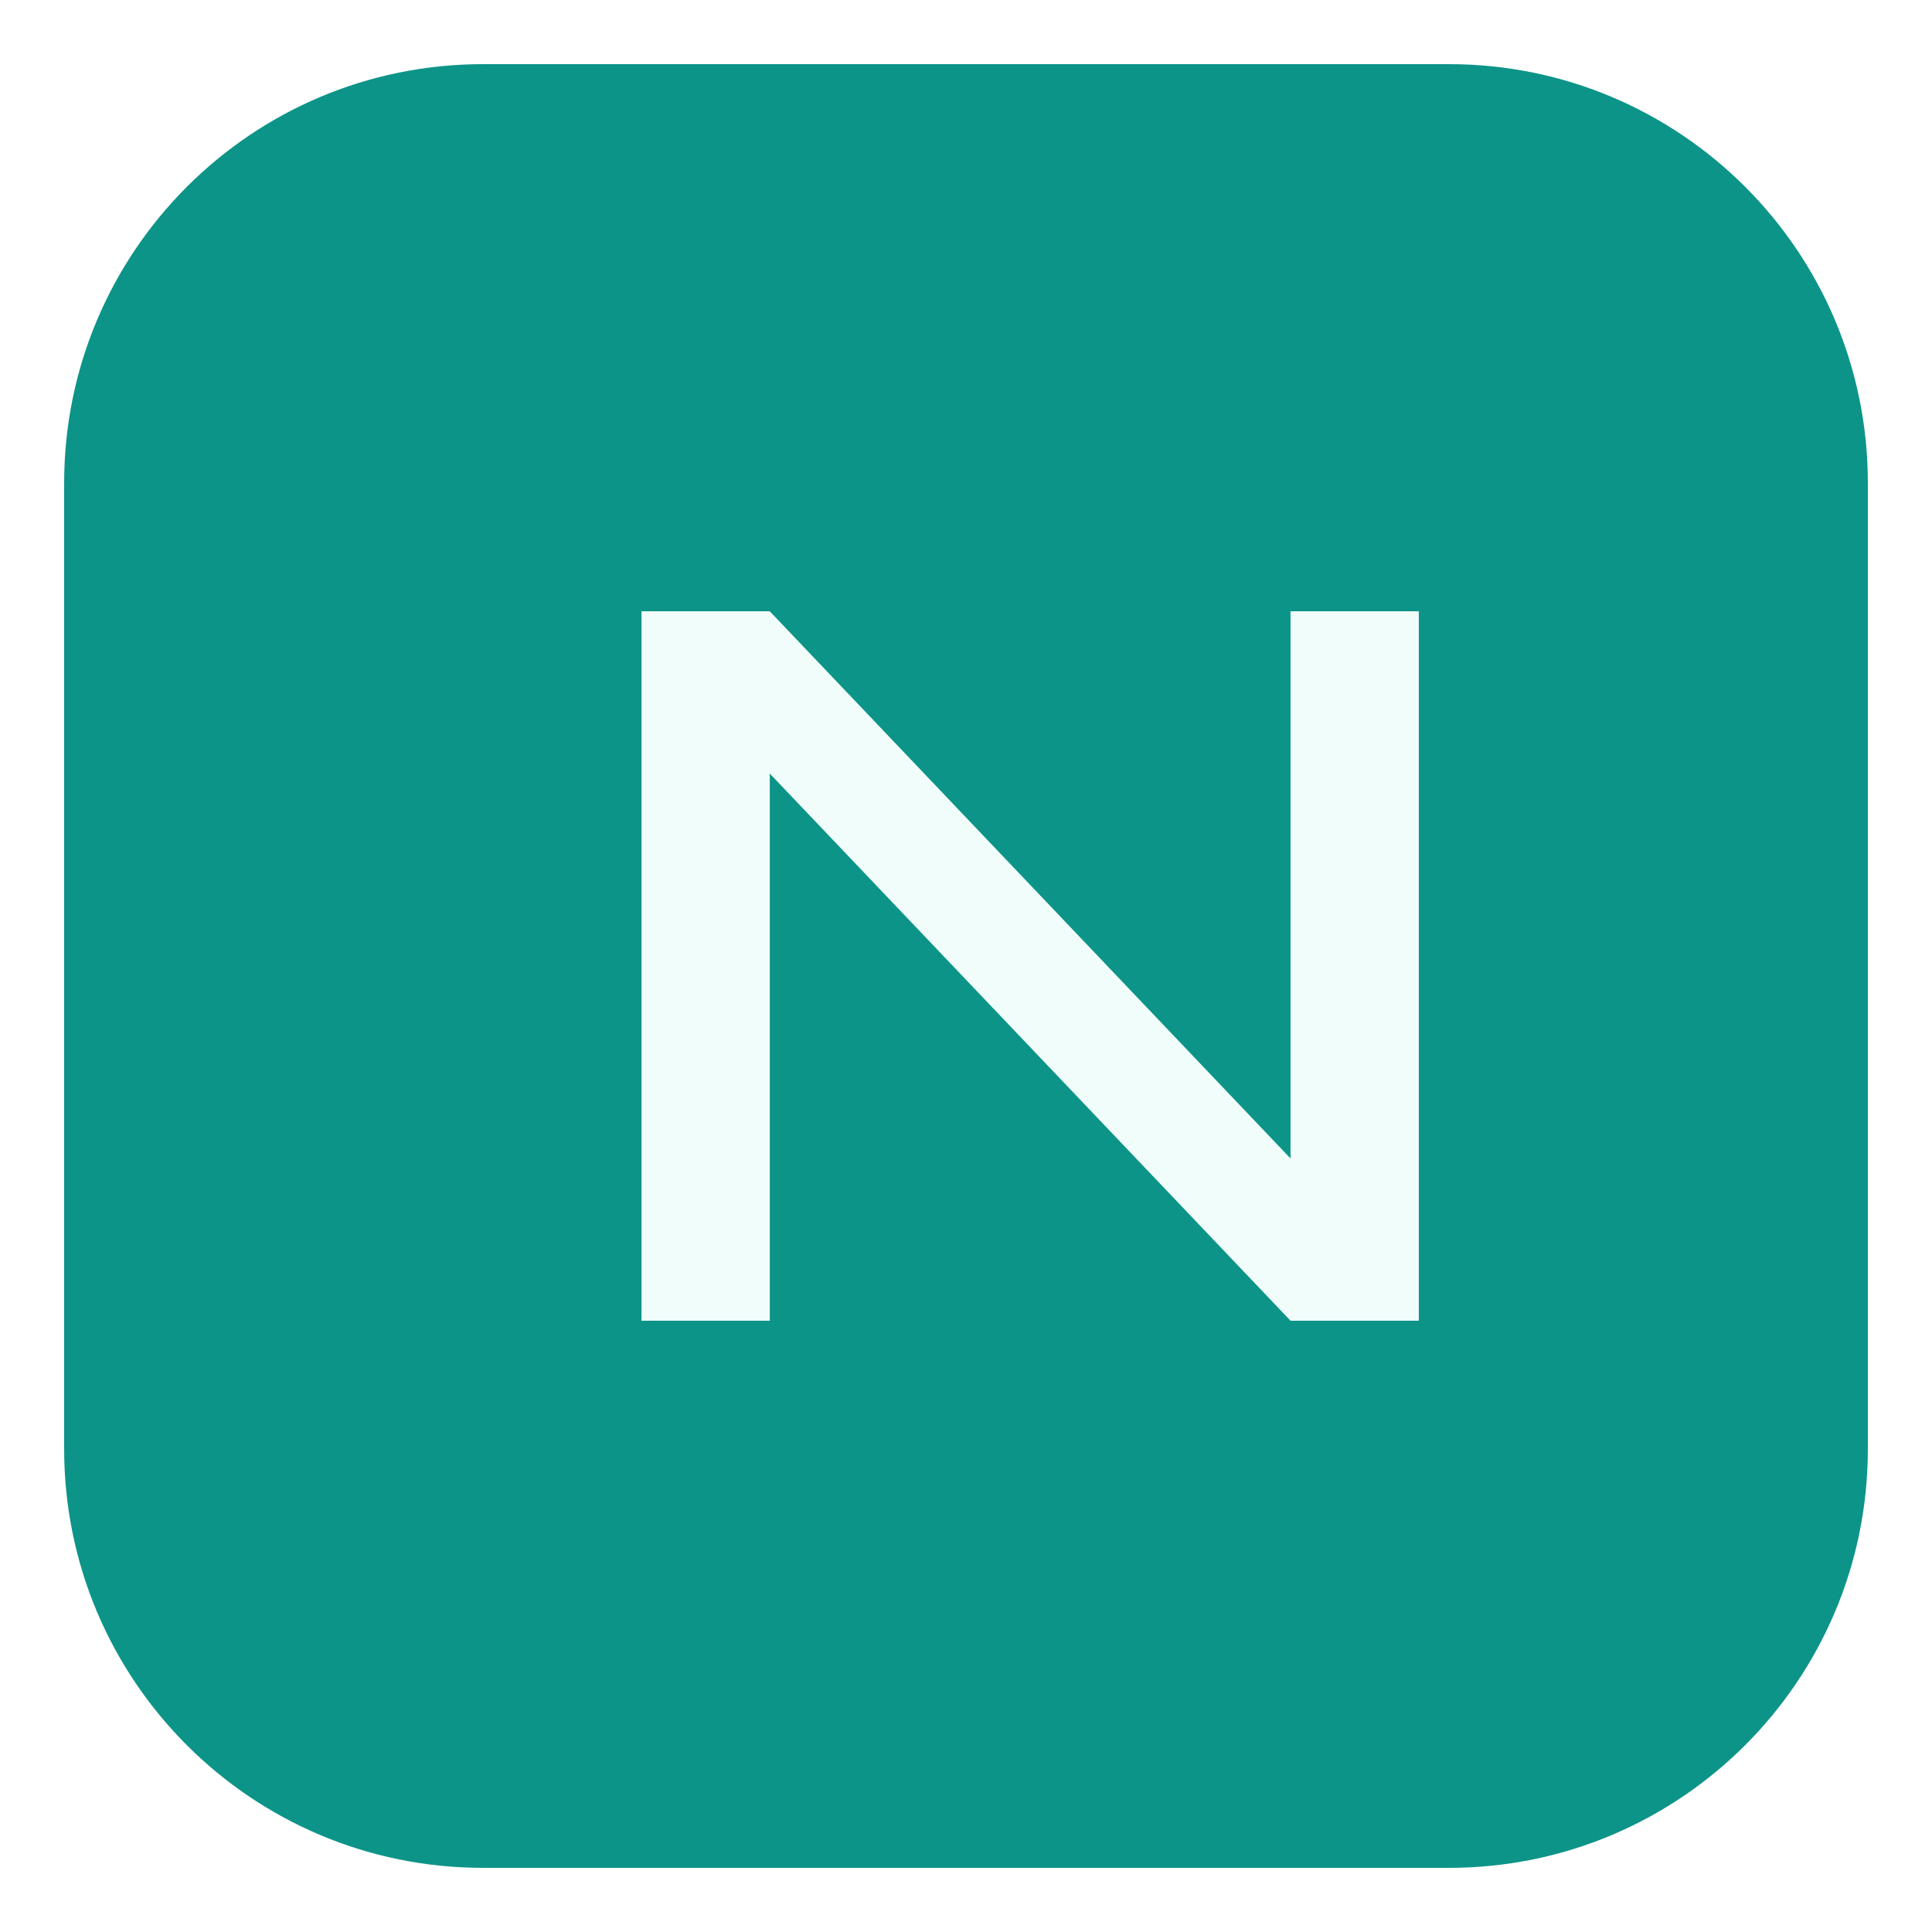
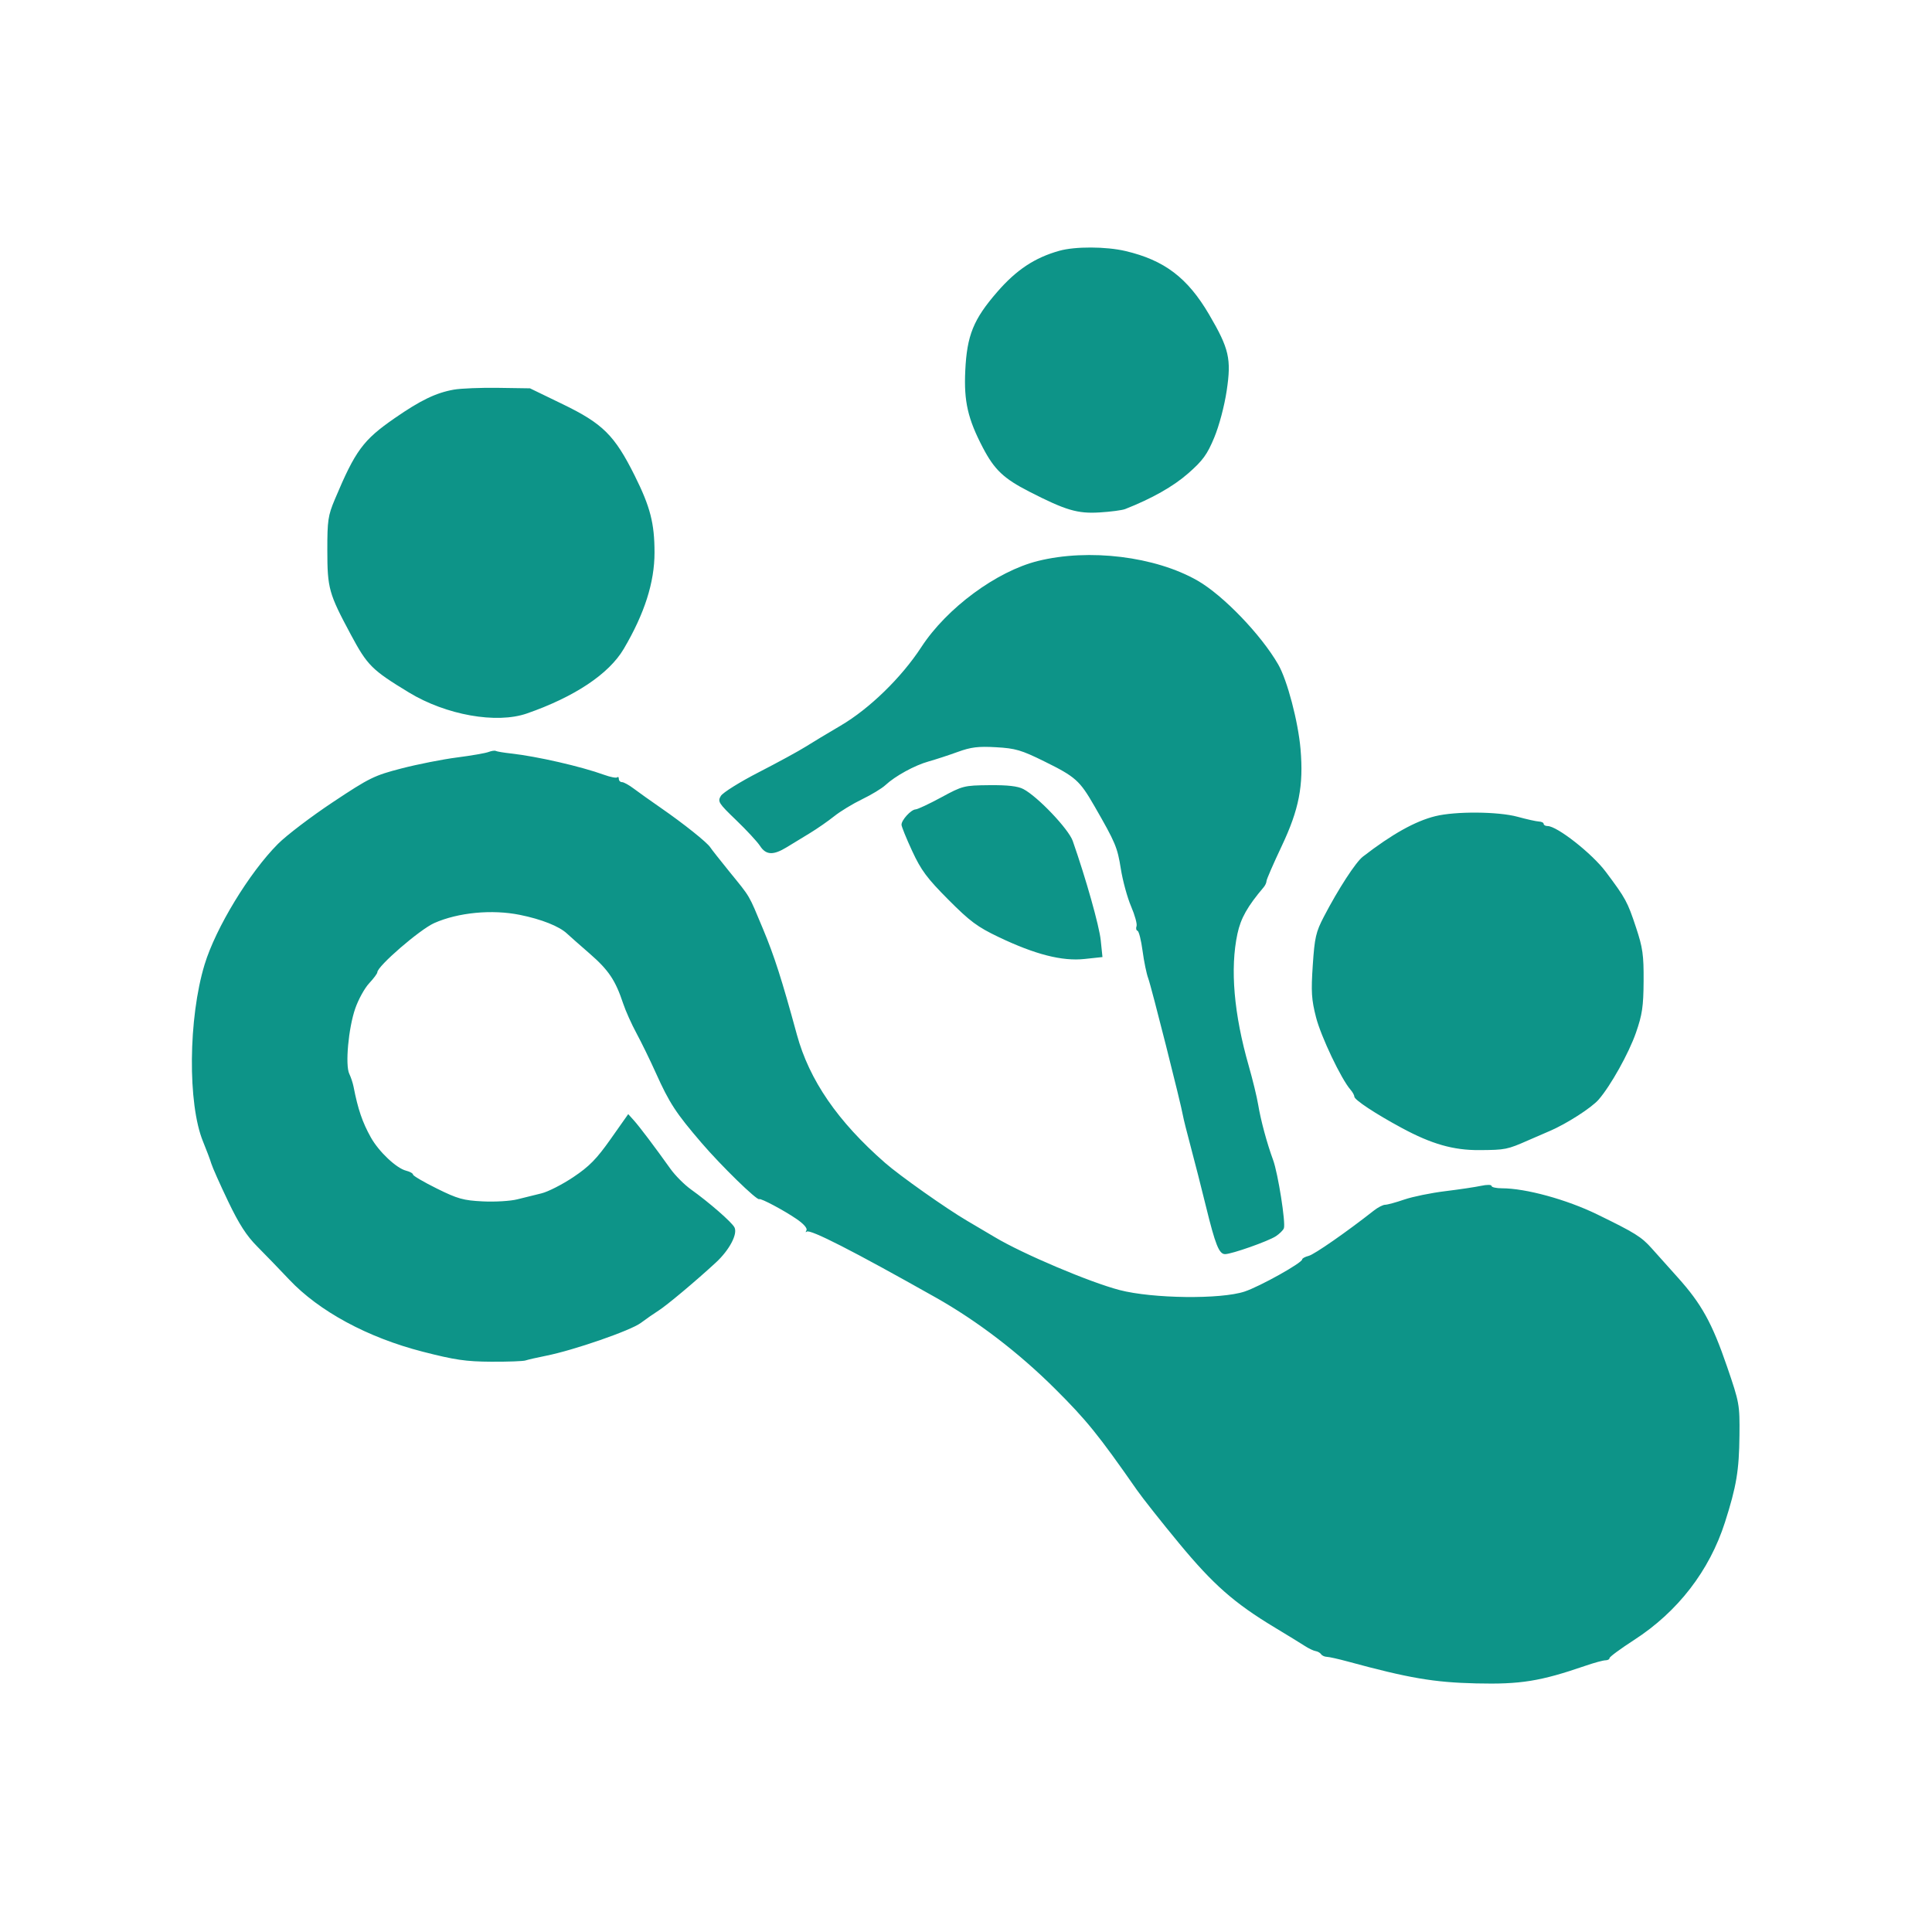
<svg xmlns="http://www.w3.org/2000/svg" width="512" height="512" viewBox="0 0 512 512">
-   <rect x="17" y="17" width="478" height="478" rx="111" fill="#0d9488" />
-   <path d="M170 350 L170 162 L204 162 L342 307 L342 162 L376 162 L376 350 L342 350 L204 205 L204 350 Z" fill="#f0fdfa" />
+   <g transform="translate(36.00 50.91) scale(0.72727)">
+     <path fill-rule="evenodd" fill="#0d9488" d="M 336.500 21.384 C 327.528 23.902, 320.890 28.300, 313.887 36.364 C 305.195 46.374, 302.843 52.175, 302.232 65.113 C 301.705 76.275, 303.171 82.663, 308.665 93.158 C 312.856 101.162, 316.253 104.382, 325.500 109.116 C 338.883 115.966, 343.095 117.215, 351.173 116.725 C 355.203 116.481, 359.400 115.927, 360.500 115.495 C 370.269 111.655, 378.047 107.250, 383.480 102.480 C 388.808 97.802, 390.378 95.645, 392.955 89.454 C 394.740 85.165, 396.656 77.956, 397.494 72.371 C 399.237 60.760, 398.388 57.073, 391.105 44.634 C 383.263 31.240, 374.821 24.822, 360.648 21.479 C 353.546 19.805, 342.285 19.760, 336.500 21.384 M 115.871 71.978 C 109.367 73.132, 103.771 75.831, 94.330 82.366 C 82.797 90.349, 80.013 94.127, 72.496 112 C 70.027 117.870, 69.763 119.663, 69.774 130.500 C 69.788 144.414, 70.302 146.259, 78.327 161.221 C 84.389 172.523, 85.978 174.106, 99.511 182.334 C 113.042 190.562, 131.434 193.832, 142.500 189.979 C 159.922 183.912, 172.410 175.577, 177.805 166.415 C 185.382 153.548, 189 142.212, 189 131.339 C 189 120.692, 187.450 114.679, 181.770 103.299 C 174.442 88.614, 170.156 84.360, 155.560 77.287 L 143.620 71.500 132.060 71.328 C 125.702 71.234, 118.417 71.526, 115.871 71.978 M 328.678 134.421 C 313.635 138.170, 295.497 151.566, 286.243 165.763 C 278.981 176.905, 267.314 188.261, 256.804 194.421 C 252.237 197.097, 246.475 200.565, 244 202.127 C 241.525 203.689, 233.875 207.858, 227 211.392 C 220.125 214.926, 213.903 218.808, 213.173 220.018 C 211.935 222.072, 212.309 222.664, 218.755 228.860 C 222.555 232.512, 226.466 236.738, 227.447 238.250 C 229.615 241.594, 232.256 241.726, 237.160 238.734 C 239.173 237.505, 242.998 235.175, 245.660 233.555 C 248.322 231.935, 252.300 229.168, 254.500 227.406 C 256.700 225.644, 261.265 222.868, 264.645 221.238 C 268.025 219.607, 271.843 217.293, 273.129 216.095 C 276.705 212.763, 283.790 208.882, 288.900 207.456 C 291.430 206.750, 296.187 205.195, 299.470 204 C 304.329 202.232, 306.935 201.913, 313.470 202.284 C 320.526 202.685, 322.651 203.308, 330.982 207.414 C 342.418 213.050, 343.925 214.393, 349.304 223.742 C 356.982 237.083, 357.670 238.720, 358.927 246.635 C 359.614 250.961, 361.299 257.115, 362.671 260.311 C 364.044 263.507, 364.930 266.741, 364.640 267.497 C 364.350 268.252, 364.518 269.012, 365.014 269.185 C 365.510 269.358, 366.333 272.650, 366.843 276.500 C 367.353 280.350, 368.281 284.850, 368.906 286.500 C 369.998 289.384, 380.874 332.393, 381.550 336.500 C 381.731 337.600, 383.025 342.775, 384.426 348 C 385.827 353.225, 388.305 362.937, 389.932 369.582 C 393.371 383.630, 394.723 387.003, 396.911 386.993 C 399.324 386.982, 412.613 382.300, 415.387 380.482 C 416.732 379.601, 418.057 378.295, 418.331 377.579 C 419.059 375.684, 416.200 357.561, 414.403 352.677 C 412.155 346.566, 409.899 338.204, 408.960 332.500 C 408.507 329.750, 406.976 323.450, 405.557 318.500 C 400.102 299.463, 398.685 282.955, 401.415 270.233 C 402.626 264.589, 405.059 260.277, 410.977 253.292 C 411.540 252.628, 412 251.621, 412 251.055 C 412 250.490, 414.503 244.733, 417.562 238.263 C 423.855 224.952, 425.540 216.270, 424.406 203 C 423.548 192.964, 419.564 177.837, 416.277 172.131 C 410.026 161.281, 396.214 146.925, 386.870 141.568 C 371.491 132.750, 347.304 129.780, 328.678 134.421 M 128.500 204.021 C 127.400 204.445, 122.240 205.341, 117.033 206.010 C 111.826 206.679, 102.746 208.472, 96.856 209.994 C 86.856 212.578, 85.196 213.392, 71.823 222.274 C 63.945 227.506, 54.942 234.349, 51.815 237.480 C 41.398 247.913, 29.114 268.100, 25.050 281.466 C 19.111 300.998, 18.842 332.269, 24.495 346 C 25.740 349.025, 27.093 352.625, 27.502 354 C 27.911 355.375, 30.660 361.548, 33.611 367.718 C 37.603 376.064, 40.324 380.288, 44.238 384.218 C 47.132 387.123, 52.369 392.542, 55.876 396.259 C 66.807 407.846, 84.453 417.381, 104.500 422.534 C 116.258 425.556, 120.262 426.142, 129.500 426.194 C 135.550 426.228, 141.175 426.021, 142 425.735 C 142.825 425.448, 146.200 424.676, 149.500 424.019 C 159.614 422.005, 180.301 414.836, 184 412.064 C 185.925 410.622, 188.850 408.587, 190.500 407.542 C 193.501 405.643, 204.096 396.759, 211.353 390.058 C 216.300 385.490, 219.397 379.610, 218.116 377.217 C 217.073 375.268, 208.932 368.173, 202.263 363.402 C 199.882 361.698, 196.521 358.323, 194.794 355.902 C 189.083 347.893, 183.529 340.537, 181.459 338.238 L 179.418 335.971 173.034 345.030 C 167.892 352.326, 165.235 355.036, 159.380 358.952 C 155.381 361.626, 150.172 364.278, 147.805 364.845 C 145.437 365.411, 141.475 366.392, 139 367.025 C 136.525 367.657, 130.863 367.995, 126.417 367.775 C 119.338 367.426, 117.257 366.843, 109.667 363.083 C 104.900 360.721, 101 358.435, 101 358.003 C 101 357.571, 99.864 356.932, 98.475 356.583 C 94.932 355.694, 88.537 349.655, 85.629 344.452 C 82.551 338.945, 80.932 334.197, 79.336 326 C 79.068 324.625, 78.368 322.507, 77.779 321.293 C 76.239 318.120, 77.463 304.660, 79.942 297.500 C 81.084 294.200, 83.365 290.062, 85.010 288.304 C 86.654 286.547, 88 284.737, 88 284.282 C 88 282.072, 103.514 268.663, 108.751 266.347 C 117.465 262.493, 129.757 261.316, 139.914 263.363 C 147.827 264.957, 154.332 267.546, 157.146 270.222 C 157.891 270.930, 161.572 274.180, 165.326 277.444 C 172.282 283.491, 174.751 287.169, 177.583 295.700 C 178.459 298.340, 180.638 303.200, 182.425 306.500 C 184.212 309.800, 187.395 316.325, 189.498 321 C 194.436 331.977, 196.794 335.584, 206.170 346.500 C 213.334 354.842, 226.359 367.539, 227.154 366.957 C 227.714 366.547, 236.150 371.034, 240.771 374.199 C 243.360 375.973, 244.773 377.592, 244.360 378.312 C 243.986 378.965, 244.029 379.185, 244.457 378.799 C 245.599 377.771, 261.344 385.809, 291.500 402.816 C 306.609 411.337, 321.709 422.891, 334.940 436.054 C 346.410 447.464, 350.822 452.918, 364.742 472.892 C 366.809 475.858, 373.750 484.633, 380.166 492.392 C 392.597 507.424, 400.245 514.154, 415 523.041 C 419.675 525.857, 424.625 528.895, 426 529.792 C 427.375 530.688, 429.130 531.522, 429.900 531.644 C 430.670 531.767, 431.570 532.279, 431.900 532.782 C 432.230 533.286, 433.175 533.715, 434 533.737 C 434.825 533.759, 438.200 534.511, 441.500 535.409 C 463.893 541.499, 472.973 543.050, 488.390 543.415 C 504.619 543.800, 511.748 542.649, 528.254 536.977 C 531.419 535.890, 534.681 535, 535.504 535 C 536.327 535, 537 534.633, 537 534.184 C 537 533.735, 541.023 530.769, 545.941 527.593 C 561.876 517.301, 573.415 502.356, 579.065 484.689 C 583.249 471.609, 584.219 465.790, 584.343 453.036 C 584.452 441.790, 584.338 441.160, 579.809 427.944 C 574.379 412.096, 570.518 405.119, 561.832 395.456 C 558.349 391.582, 554.118 386.857, 552.429 384.956 C 548.637 380.688, 546.351 379.260, 532.500 372.510 C 521.376 367.088, 506.457 363, 497.795 363 C 495.708 363, 494 362.613, 494 362.139 C 494 361.665, 492.313 361.644, 490.250 362.091 C 488.188 362.538, 482.274 363.422, 477.108 364.055 C 471.943 364.687, 465.235 366.059, 462.202 367.103 C 459.169 368.146, 456.041 369, 455.252 369 C 454.462 369, 452.620 369.940, 451.158 371.090 C 441.206 378.913, 429.430 387.105, 427.403 387.614 C 426.081 387.945, 425 388.529, 425 388.909 C 425 390.174, 409.589 398.778, 404 400.633 C 395.335 403.510, 370.525 403.212, 358.500 400.088 C 347.631 397.264, 323.141 386.886, 313 380.806 C 310.525 379.323, 306.025 376.665, 303 374.900 C 295.460 370.501, 278.468 358.507, 273 353.725 C 255.742 338.632, 245.405 323.598, 240.875 307 C 235.374 286.848, 232.650 278.354, 228.523 268.478 C 223.151 255.624, 224.120 257.277, 216.294 247.630 C 212.881 243.422, 209.731 239.422, 209.294 238.740 C 208.155 236.961, 199.642 230.161, 191.500 224.526 C 187.650 221.861, 183.108 218.628, 181.406 217.341 C 179.704 216.053, 177.791 215, 177.156 215 C 176.520 215, 176 214.475, 176 213.833 C 176 213.192, 175.734 212.932, 175.410 213.257 C 175.085 213.582, 172.947 213.170, 170.660 212.341 C 162.196 209.276, 146.195 205.611, 136.673 204.557 C 134.018 204.263, 131.543 203.848, 131.173 203.635 C 130.803 203.422, 129.600 203.596, 128.500 204.021 M 293.500 220.540 C 289.100 222.925, 284.878 224.904, 284.117 224.938 C 282.474 225.012, 279 228.796, 279 230.513 C 279 231.177, 280.752 235.496, 282.893 240.110 C 286.154 247.138, 288.291 250.011, 296.053 257.810 C 303.957 265.751, 306.656 267.757, 314.410 271.458 C 327.709 277.806, 337.538 280.316, 345.685 279.443 L 352.229 278.742 351.597 272.621 C 351.055 267.361, 346.209 250.169, 341.398 236.431 C 339.873 232.078, 328.596 220.235, 323.391 217.520 C 321.358 216.460, 317.679 216.041, 311 216.108 C 301.769 216.201, 301.273 216.327, 293.500 220.540 M 473.500 227.409 C 466.183 229.222, 457.702 233.963, 447.106 242.162 C 444.502 244.177, 438.139 253.971, 432.922 263.997 C 429.993 269.624, 429.542 271.592, 428.863 281.700 C 428.212 291.402, 428.387 294.194, 430.054 300.711 C 431.840 307.695, 439.253 323.259, 442.612 327.079 C 443.375 327.947, 444 329.079, 444 329.595 C 444 330.758, 451.699 335.842, 461.313 341.027 C 472.155 346.875, 480.075 349.140, 489.500 349.086 C 499.073 349.032, 499.676 348.910, 507.502 345.464 C 509.153 344.737, 512.630 343.230, 515.229 342.116 C 521.384 339.478, 530.437 333.663, 533.027 330.684 C 537.406 325.647, 544.028 313.782, 546.623 306.321 C 548.917 299.728, 549.355 296.773, 549.414 287.500 C 549.474 278, 549.099 275.341, 546.666 268 C 543.529 258.533, 542.910 257.393, 535.621 247.663 C 530.642 241.017, 517.895 231, 514.416 231 C 513.637 231, 513 230.646, 513 230.214 C 513 229.782, 512.212 229.393, 511.250 229.350 C 510.288 229.307, 506.818 228.536, 503.540 227.636 C 496.477 225.697, 480.884 225.579, 473.500 227.409" />
+   </g>
</svg>
